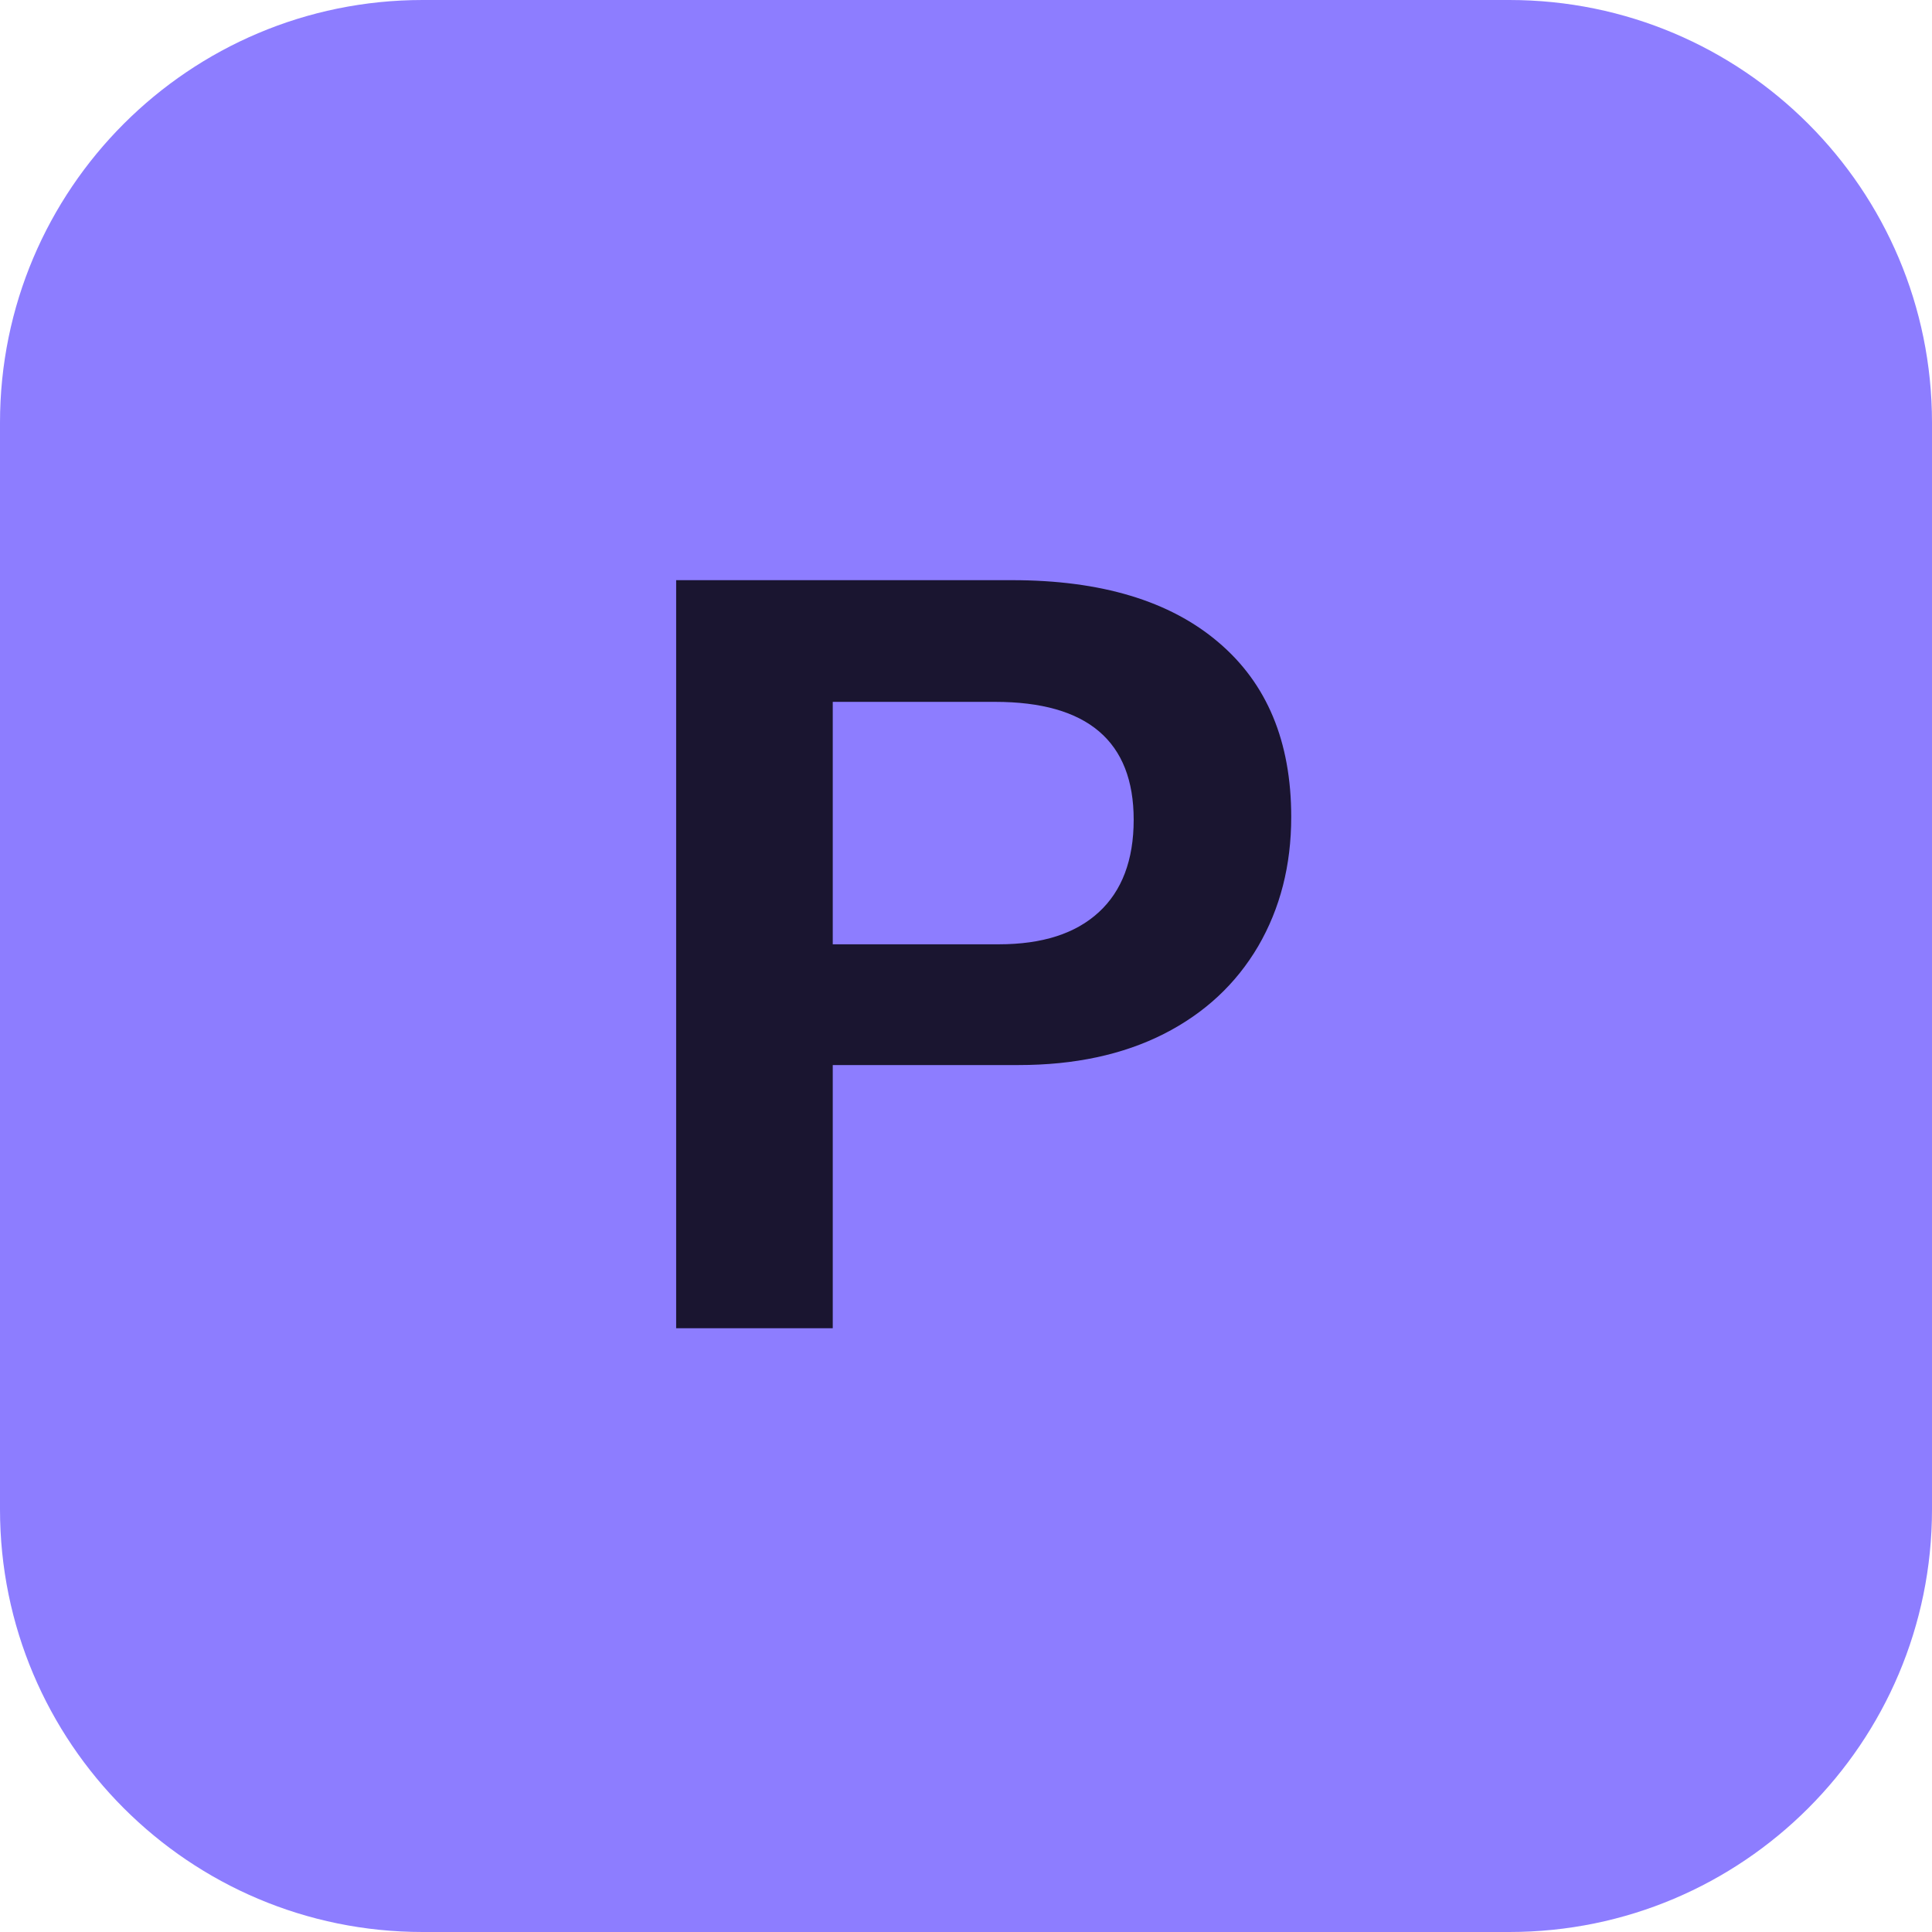
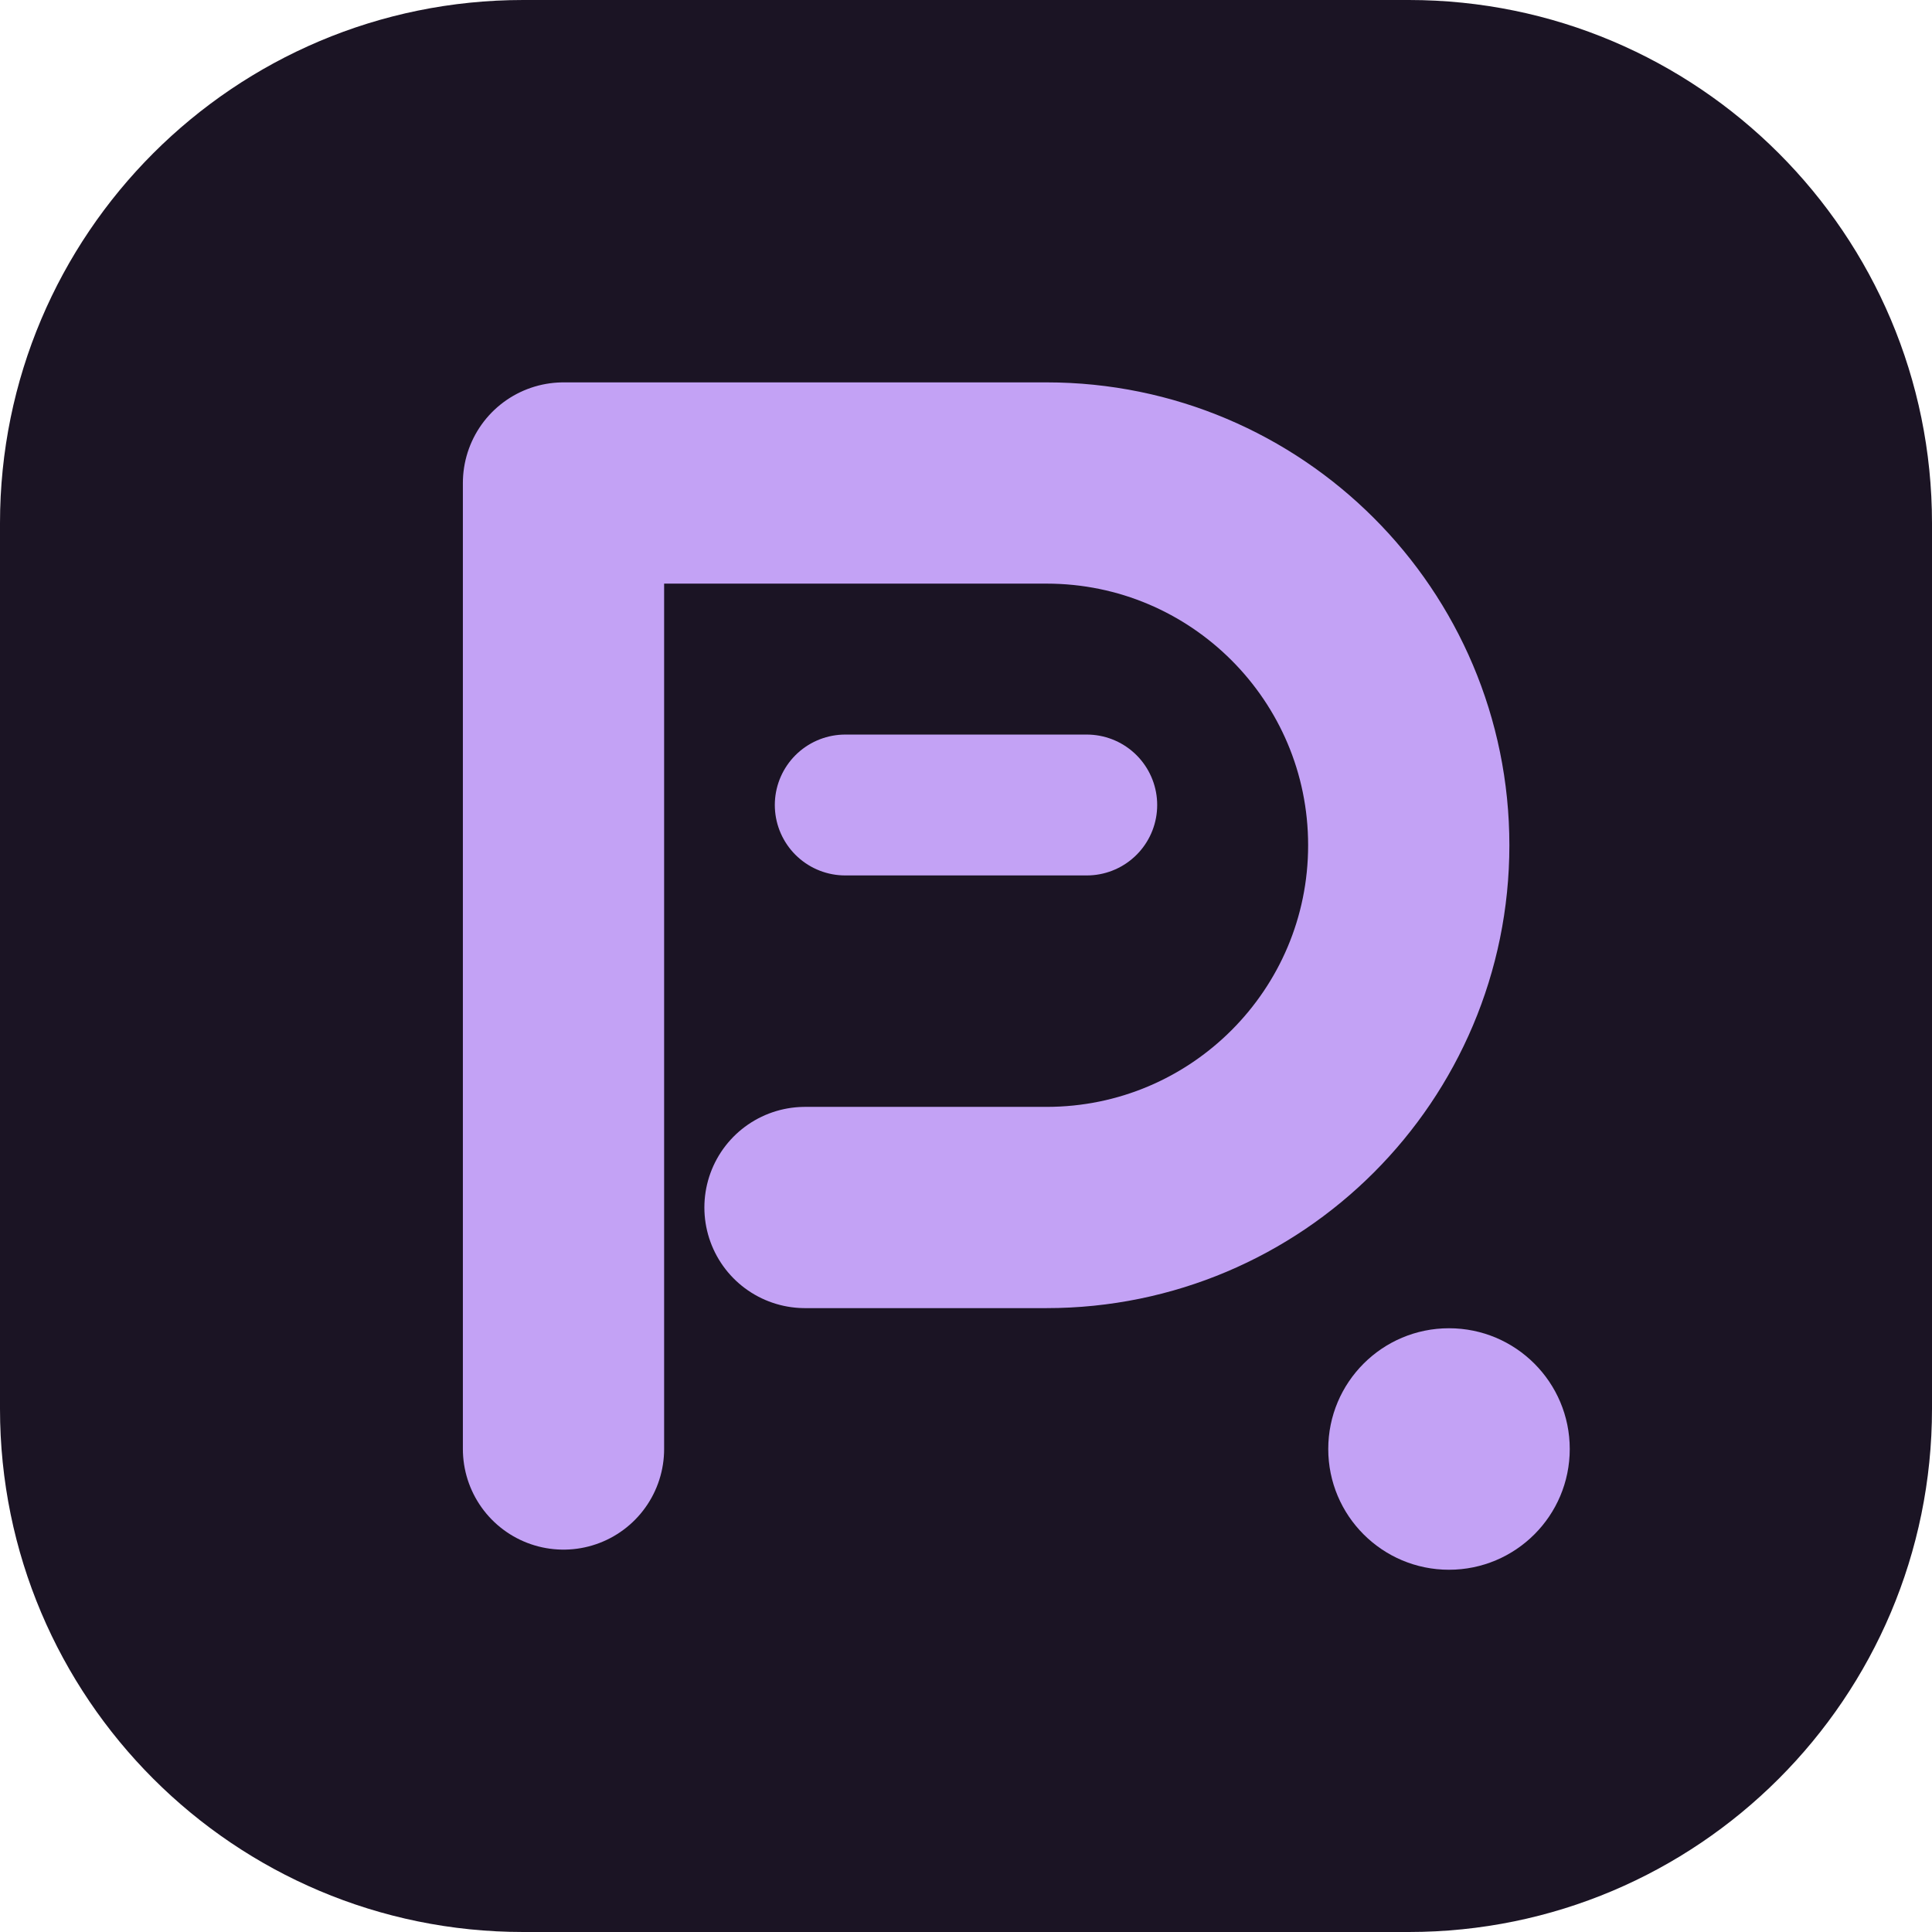
- <svg xmlns="http://www.w3.org/2000/svg" viewBox="0 0 32 32">
-   <rect width="32" height="32" rx="7" fill="#8d7dff" />
-   <text x="16" y="22" text-anchor="middle" font-family="Arial, sans-serif" font-size="18" font-weight="700" fill="#1a1530">P</text>
+ <svg xmlns="http://www.w3.org/2000/svg" viewBox="0 0 48 48" fill="none">
+   <rect width="48" height="48" rx="13" fill="#1b1424" />
+   <path d="M14 36V12h12a9 9 0 0 1 0 18h-6" stroke="#c3a2f5" stroke-width="5" stroke-linecap="round" stroke-linejoin="round" />
+   <path d="M21 20h6" stroke="#c3a2f5" stroke-width="3.5" stroke-linecap="round" />
+   <circle cx="36" cy="36" r="3" fill="#c3a2f5" />
</svg>
